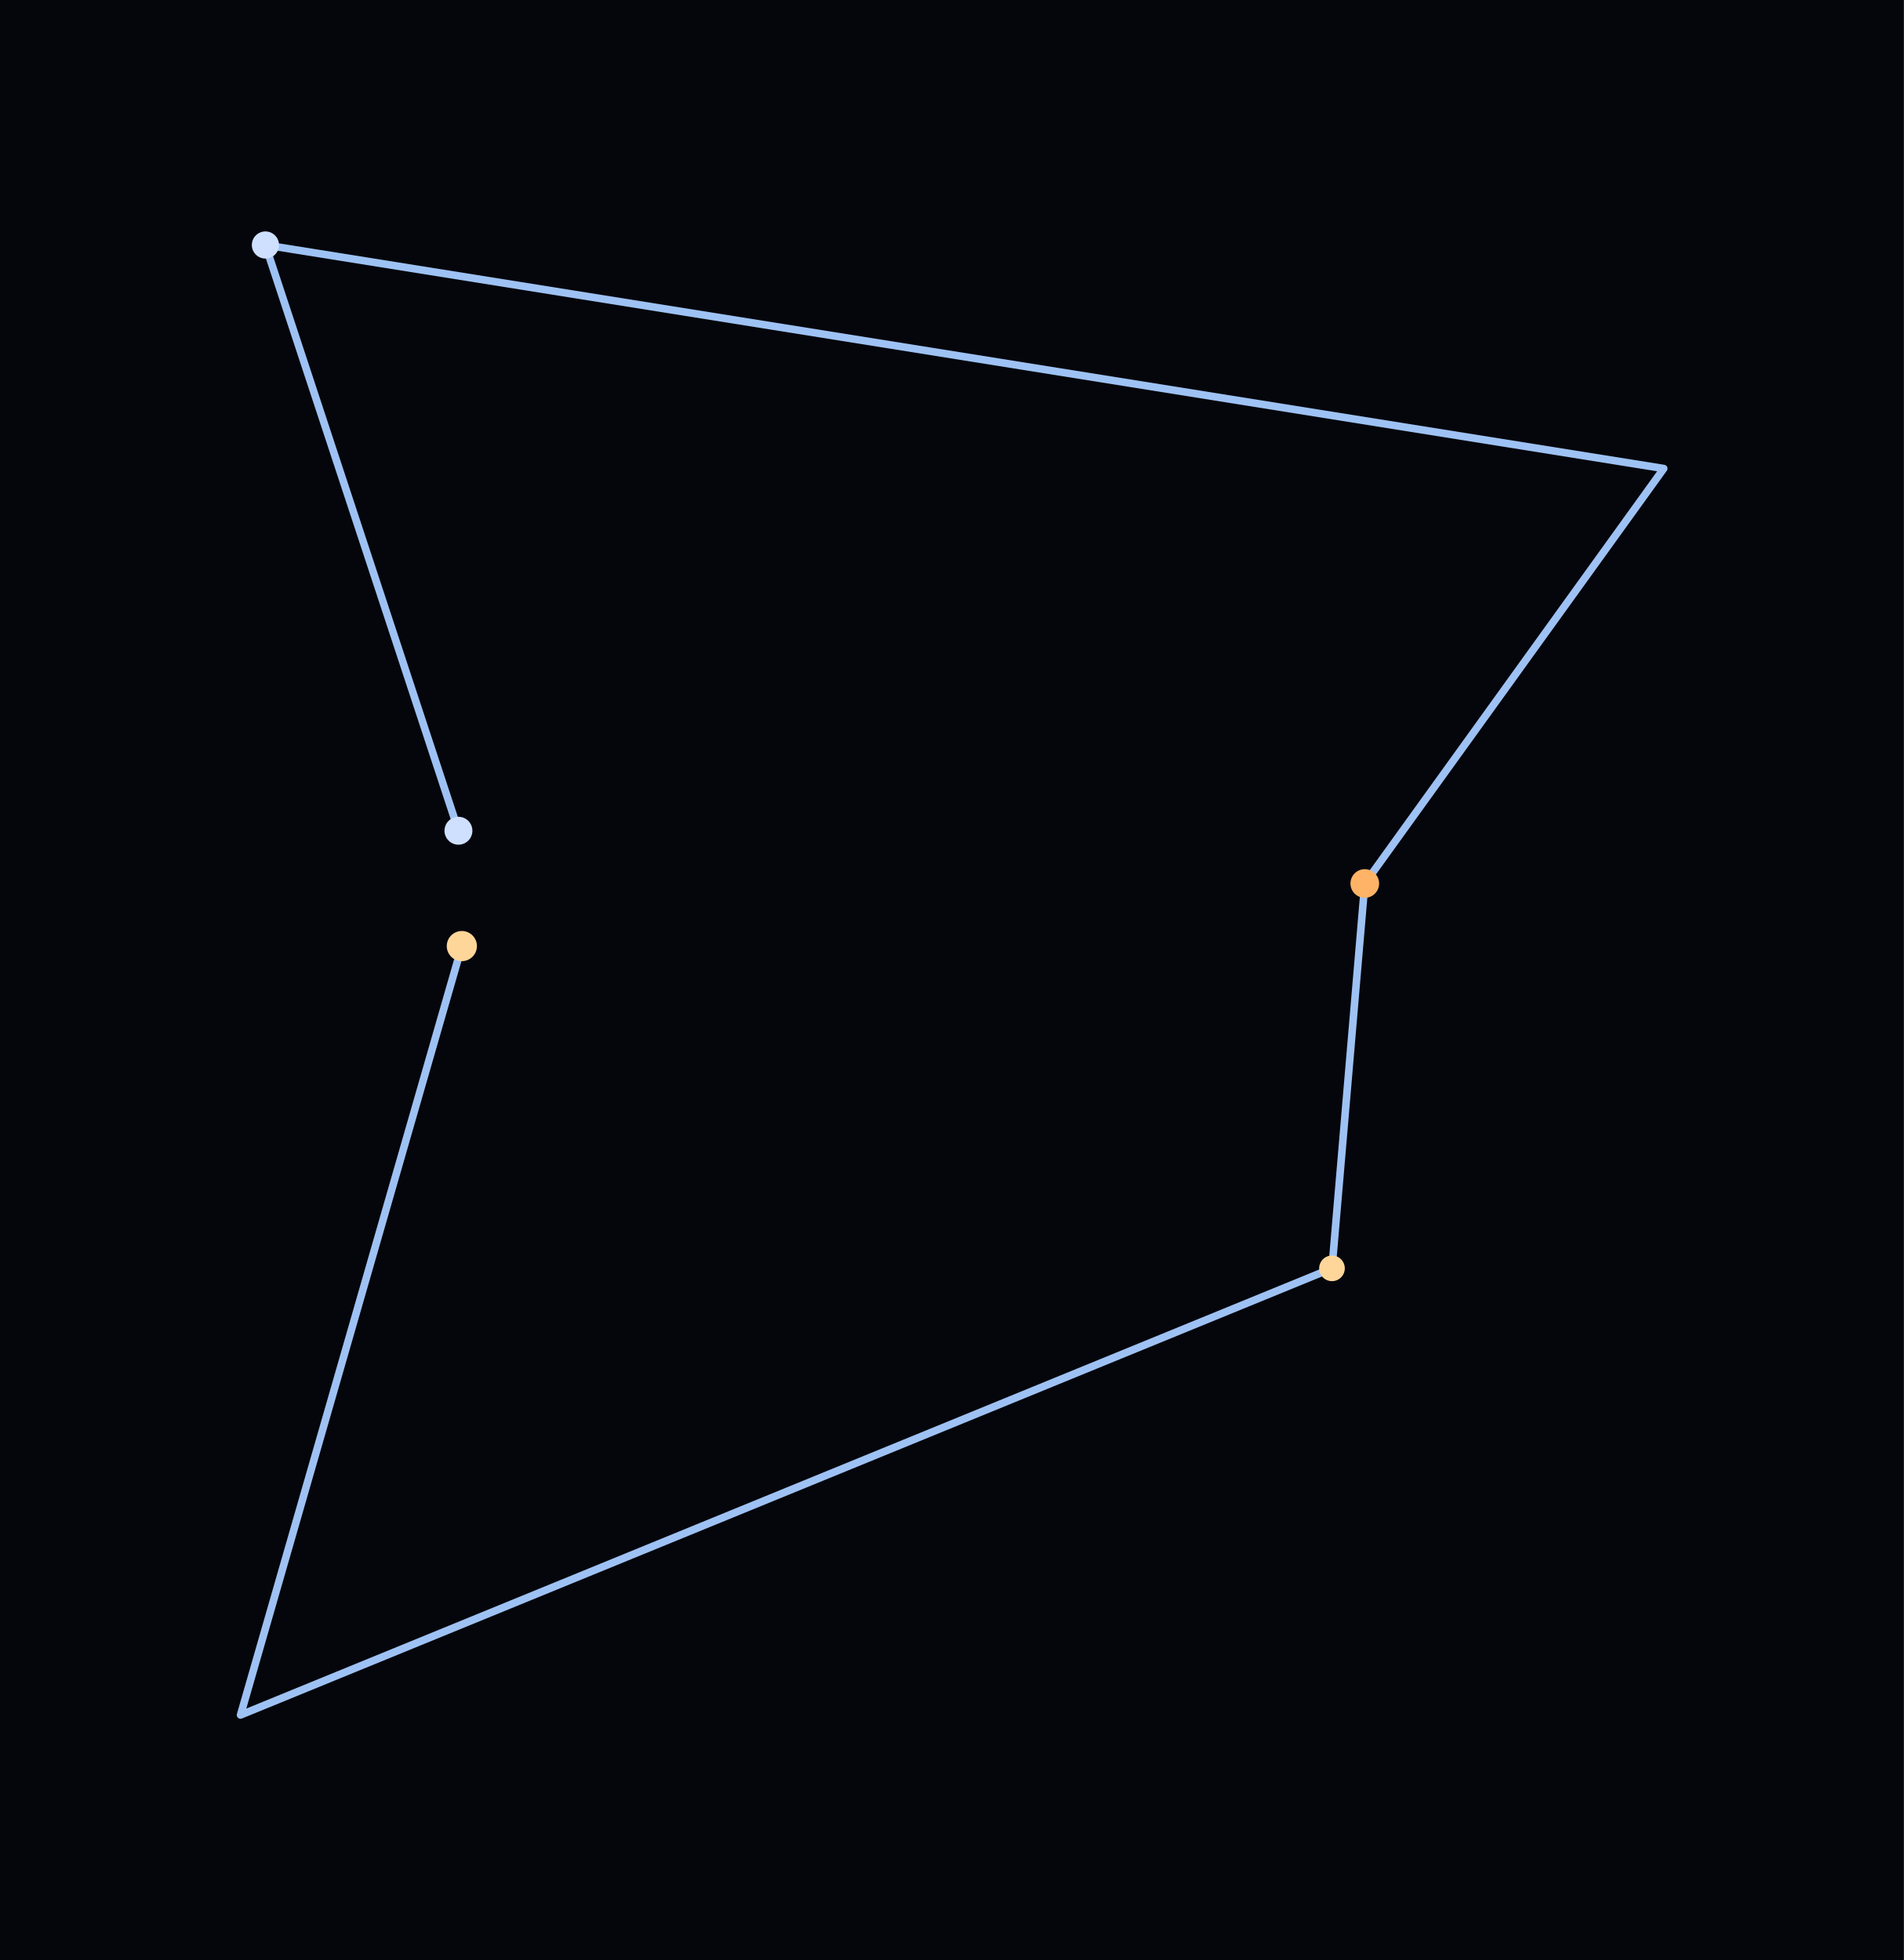
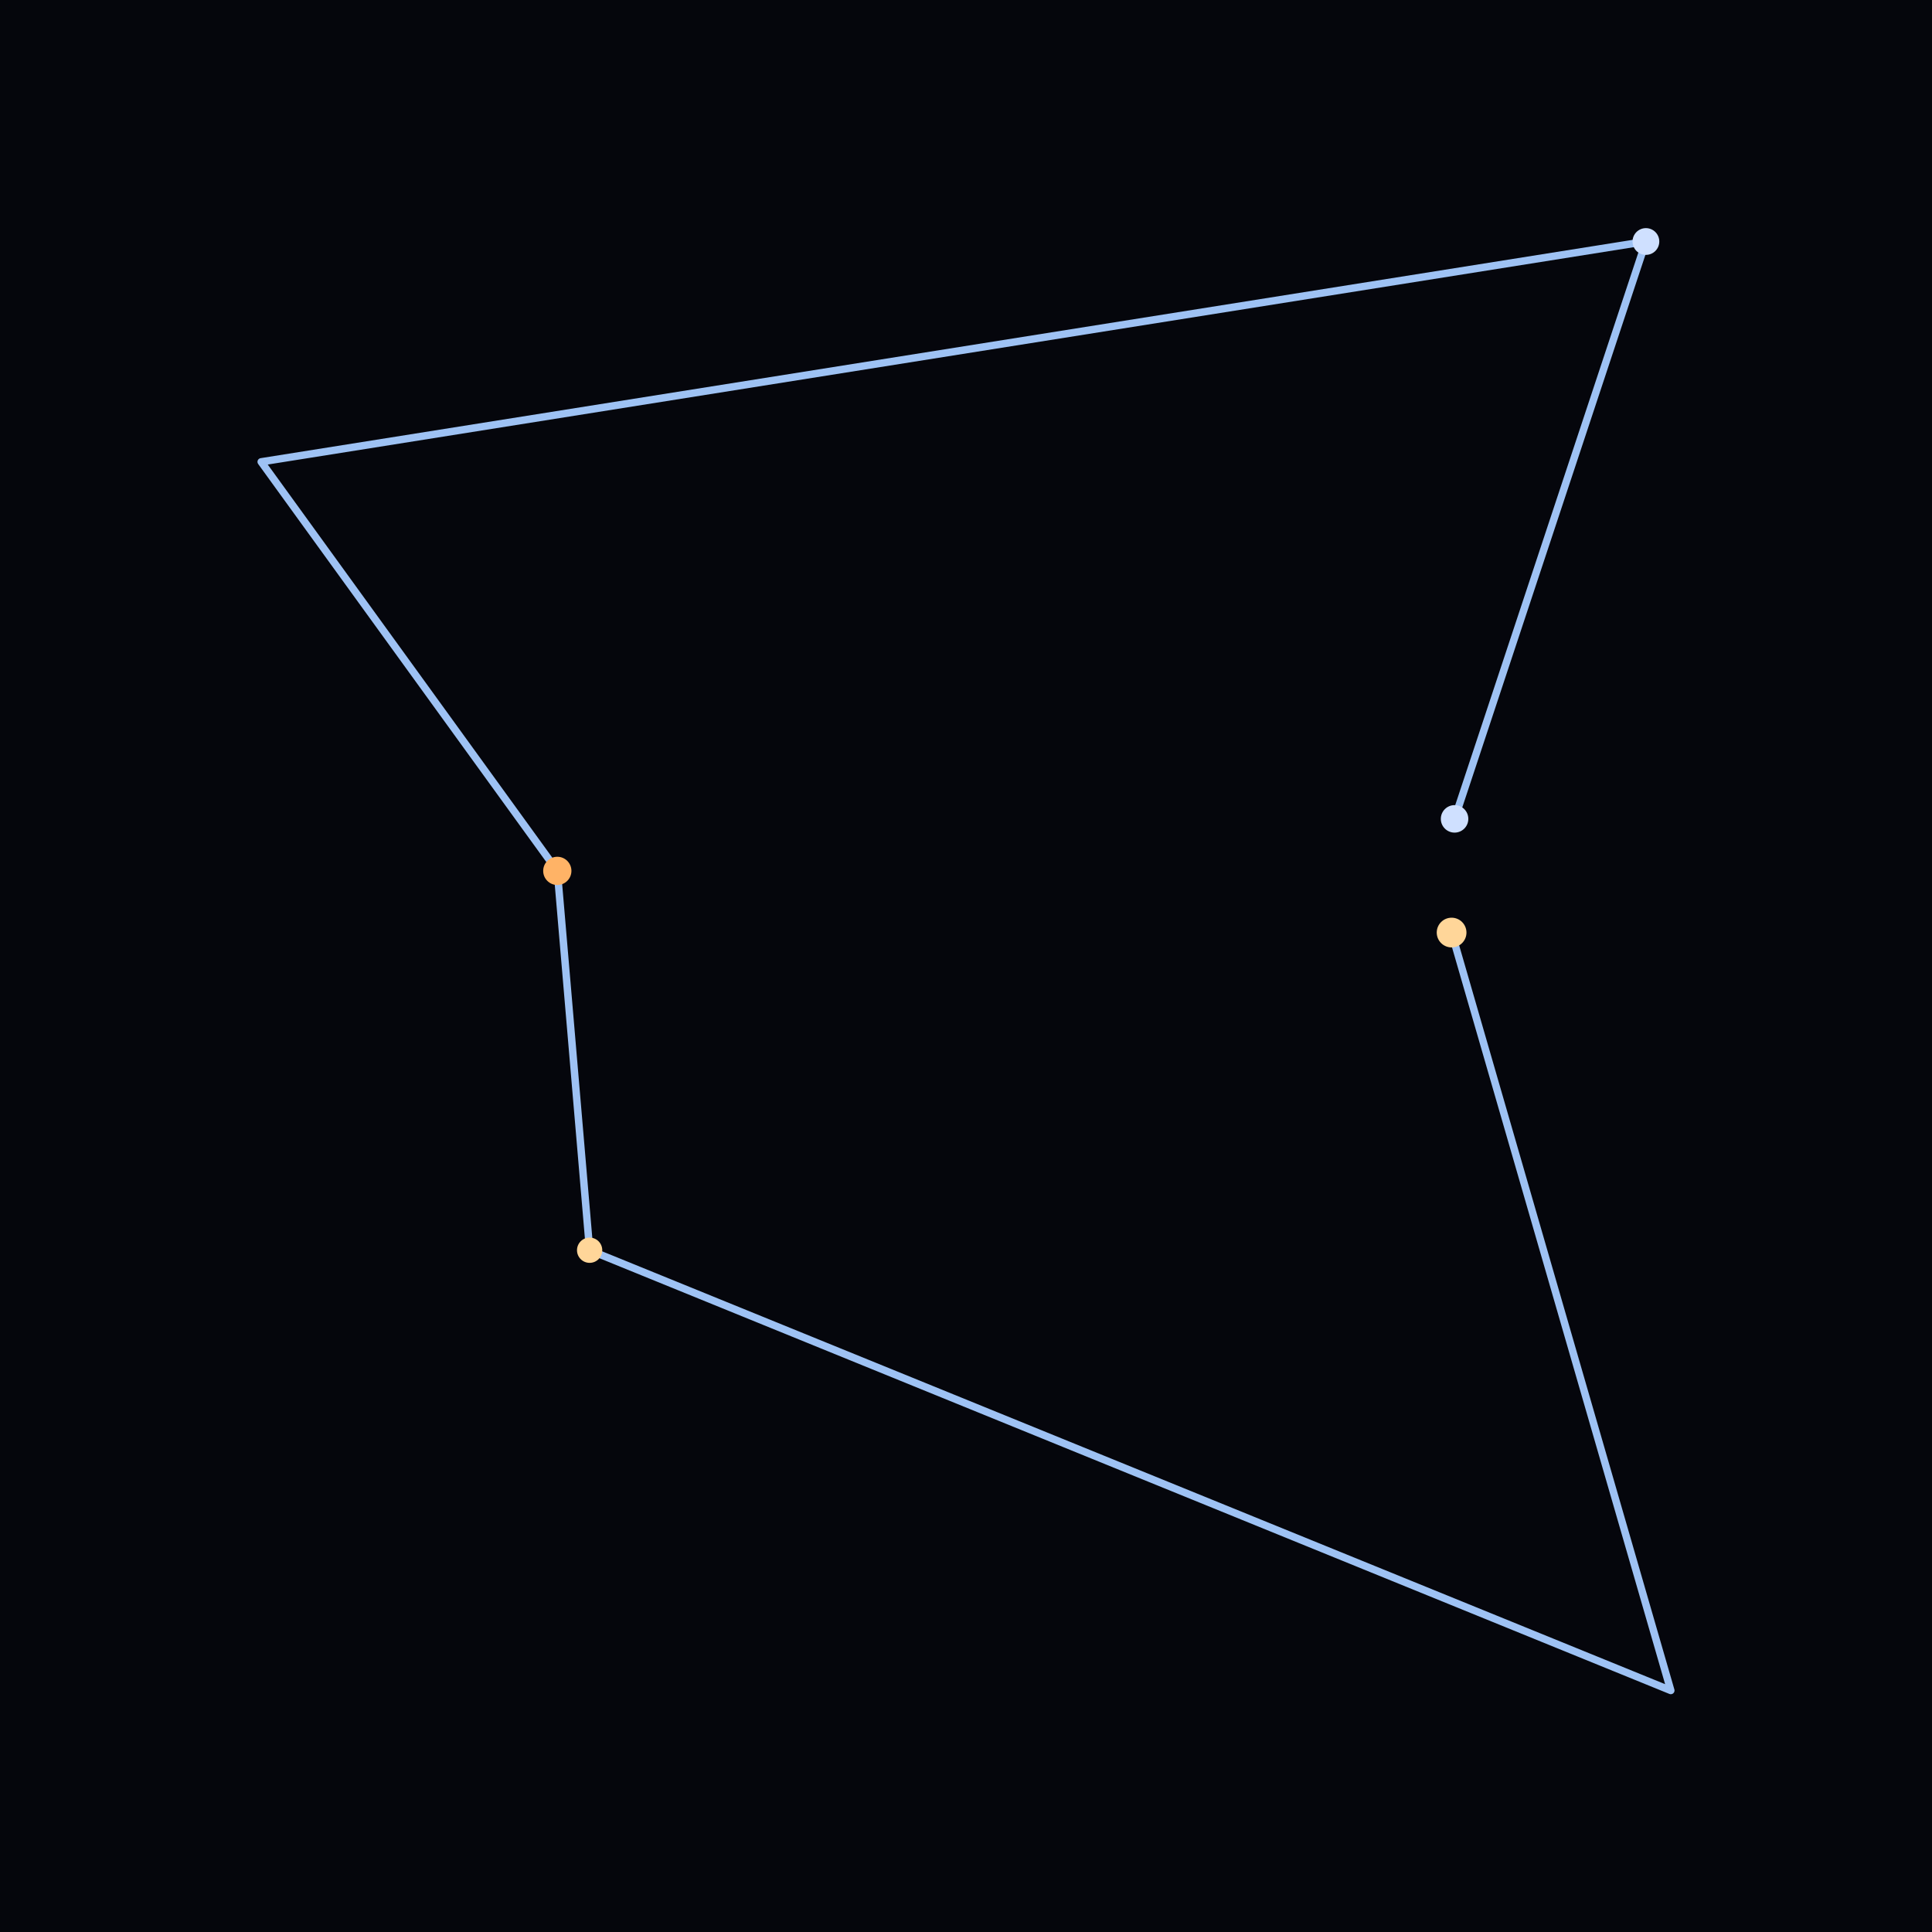
- <svg xmlns="http://www.w3.org/2000/svg" viewBox="0 0 505 520" font-family="Audiowide, Segoe UI, sans-serif">
-   <rect width="505" height="520" fill="#05060c" />
-   <polyline points="121.6,220.4 70.4,65.0 441.3,124.3 362.0,234.4 353.3,336.5 63.8,455.0 122.5,251.0" fill="none" stroke="#a6ccff" stroke-width="2.0" stroke-opacity="0.95" stroke-linejoin="round" />
-   <circle class="star" cx="122.5" cy="251.0" r="4.0" fill="#ffd699" data-name="HIP 85258" data-meta="mag 2.84" />
-   <circle class="star" cx="362.0" cy="234.4" r="3.8" fill="#ffb366" data-name="HIP 83081" data-meta="mag 3.12" />
-   <circle class="star" cx="121.6" cy="220.4" r="3.7" fill="#cfe0ff" data-name="HIP 85267" data-meta="mag 3.31" />
-   <circle class="star" cx="70.4" cy="65.0" r="3.6" fill="#cfe0ff" data-name="HIP 85727" data-meta="mag 3.6" />
-   <circle class="star" cx="353.3" cy="336.5" r="3.4" fill="#ffd699" data-name="HIP 83153" data-meta="mag 4.06" />
+ <svg xmlns="http://www.w3.org/2000/svg" viewBox="0 0 520 520" font-family="Audiowide, Segoe UI, sans-serif">
+   <rect width="520" height="520" fill="#05060c" />
+   <polyline points="391.5,220.4 443.0,65.0 70.3,124.3 150.0,234.4 158.7,336.5 449.7,455.0 390.7,251.0" fill="none" stroke="#a6ccff" stroke-width="2.0" stroke-opacity="0.95" stroke-linejoin="round" />
+   <circle class="star" cx="390.7" cy="251.0" r="4.0" fill="#ffd699" data-name="HIP 85258" data-meta="mag 2.84" />
+   <circle class="star" cx="150.0" cy="234.4" r="3.8" fill="#ffb366" data-name="HIP 83081" data-meta="mag 3.12" />
+   <circle class="star" cx="391.5" cy="220.4" r="3.7" fill="#cfe0ff" data-name="HIP 85267" data-meta="mag 3.31" />
+   <circle class="star" cx="443.0" cy="65.0" r="3.6" fill="#cfe0ff" data-name="HIP 85727" data-meta="mag 3.6" />
+   <circle class="star" cx="158.7" cy="336.5" r="3.4" fill="#ffd699" data-name="HIP 83153" data-meta="mag 4.06" />
</svg>
